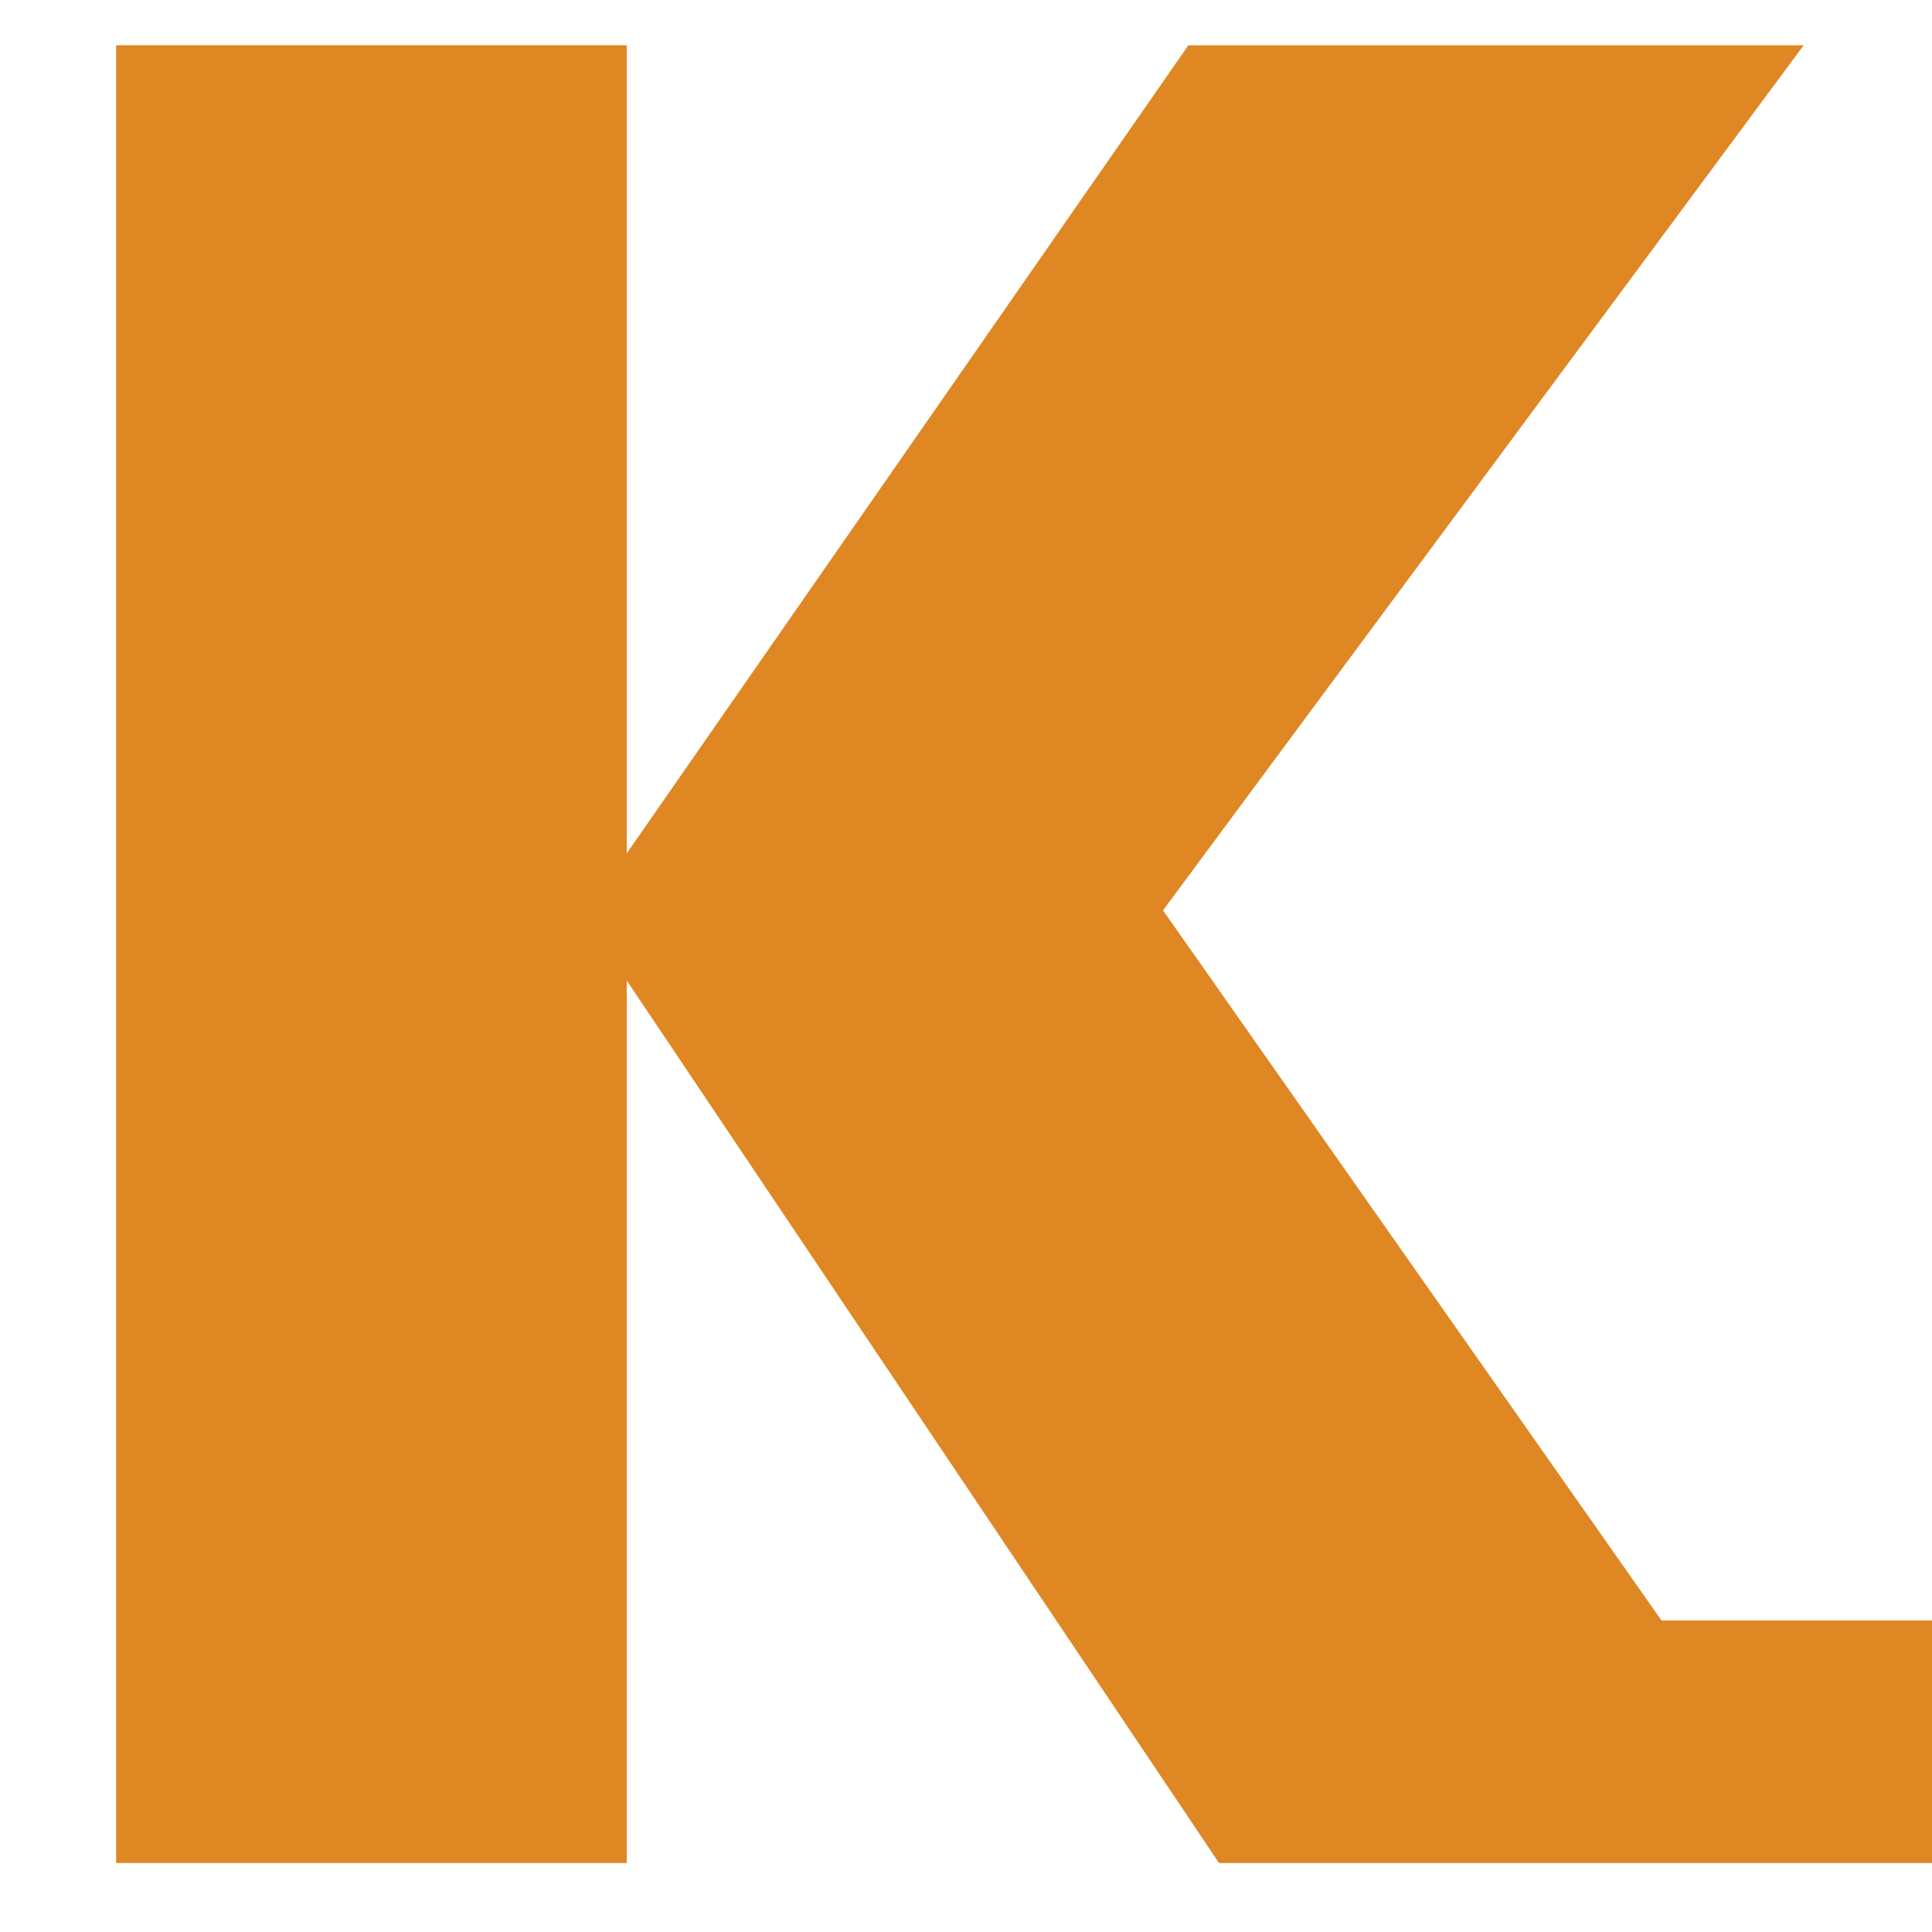
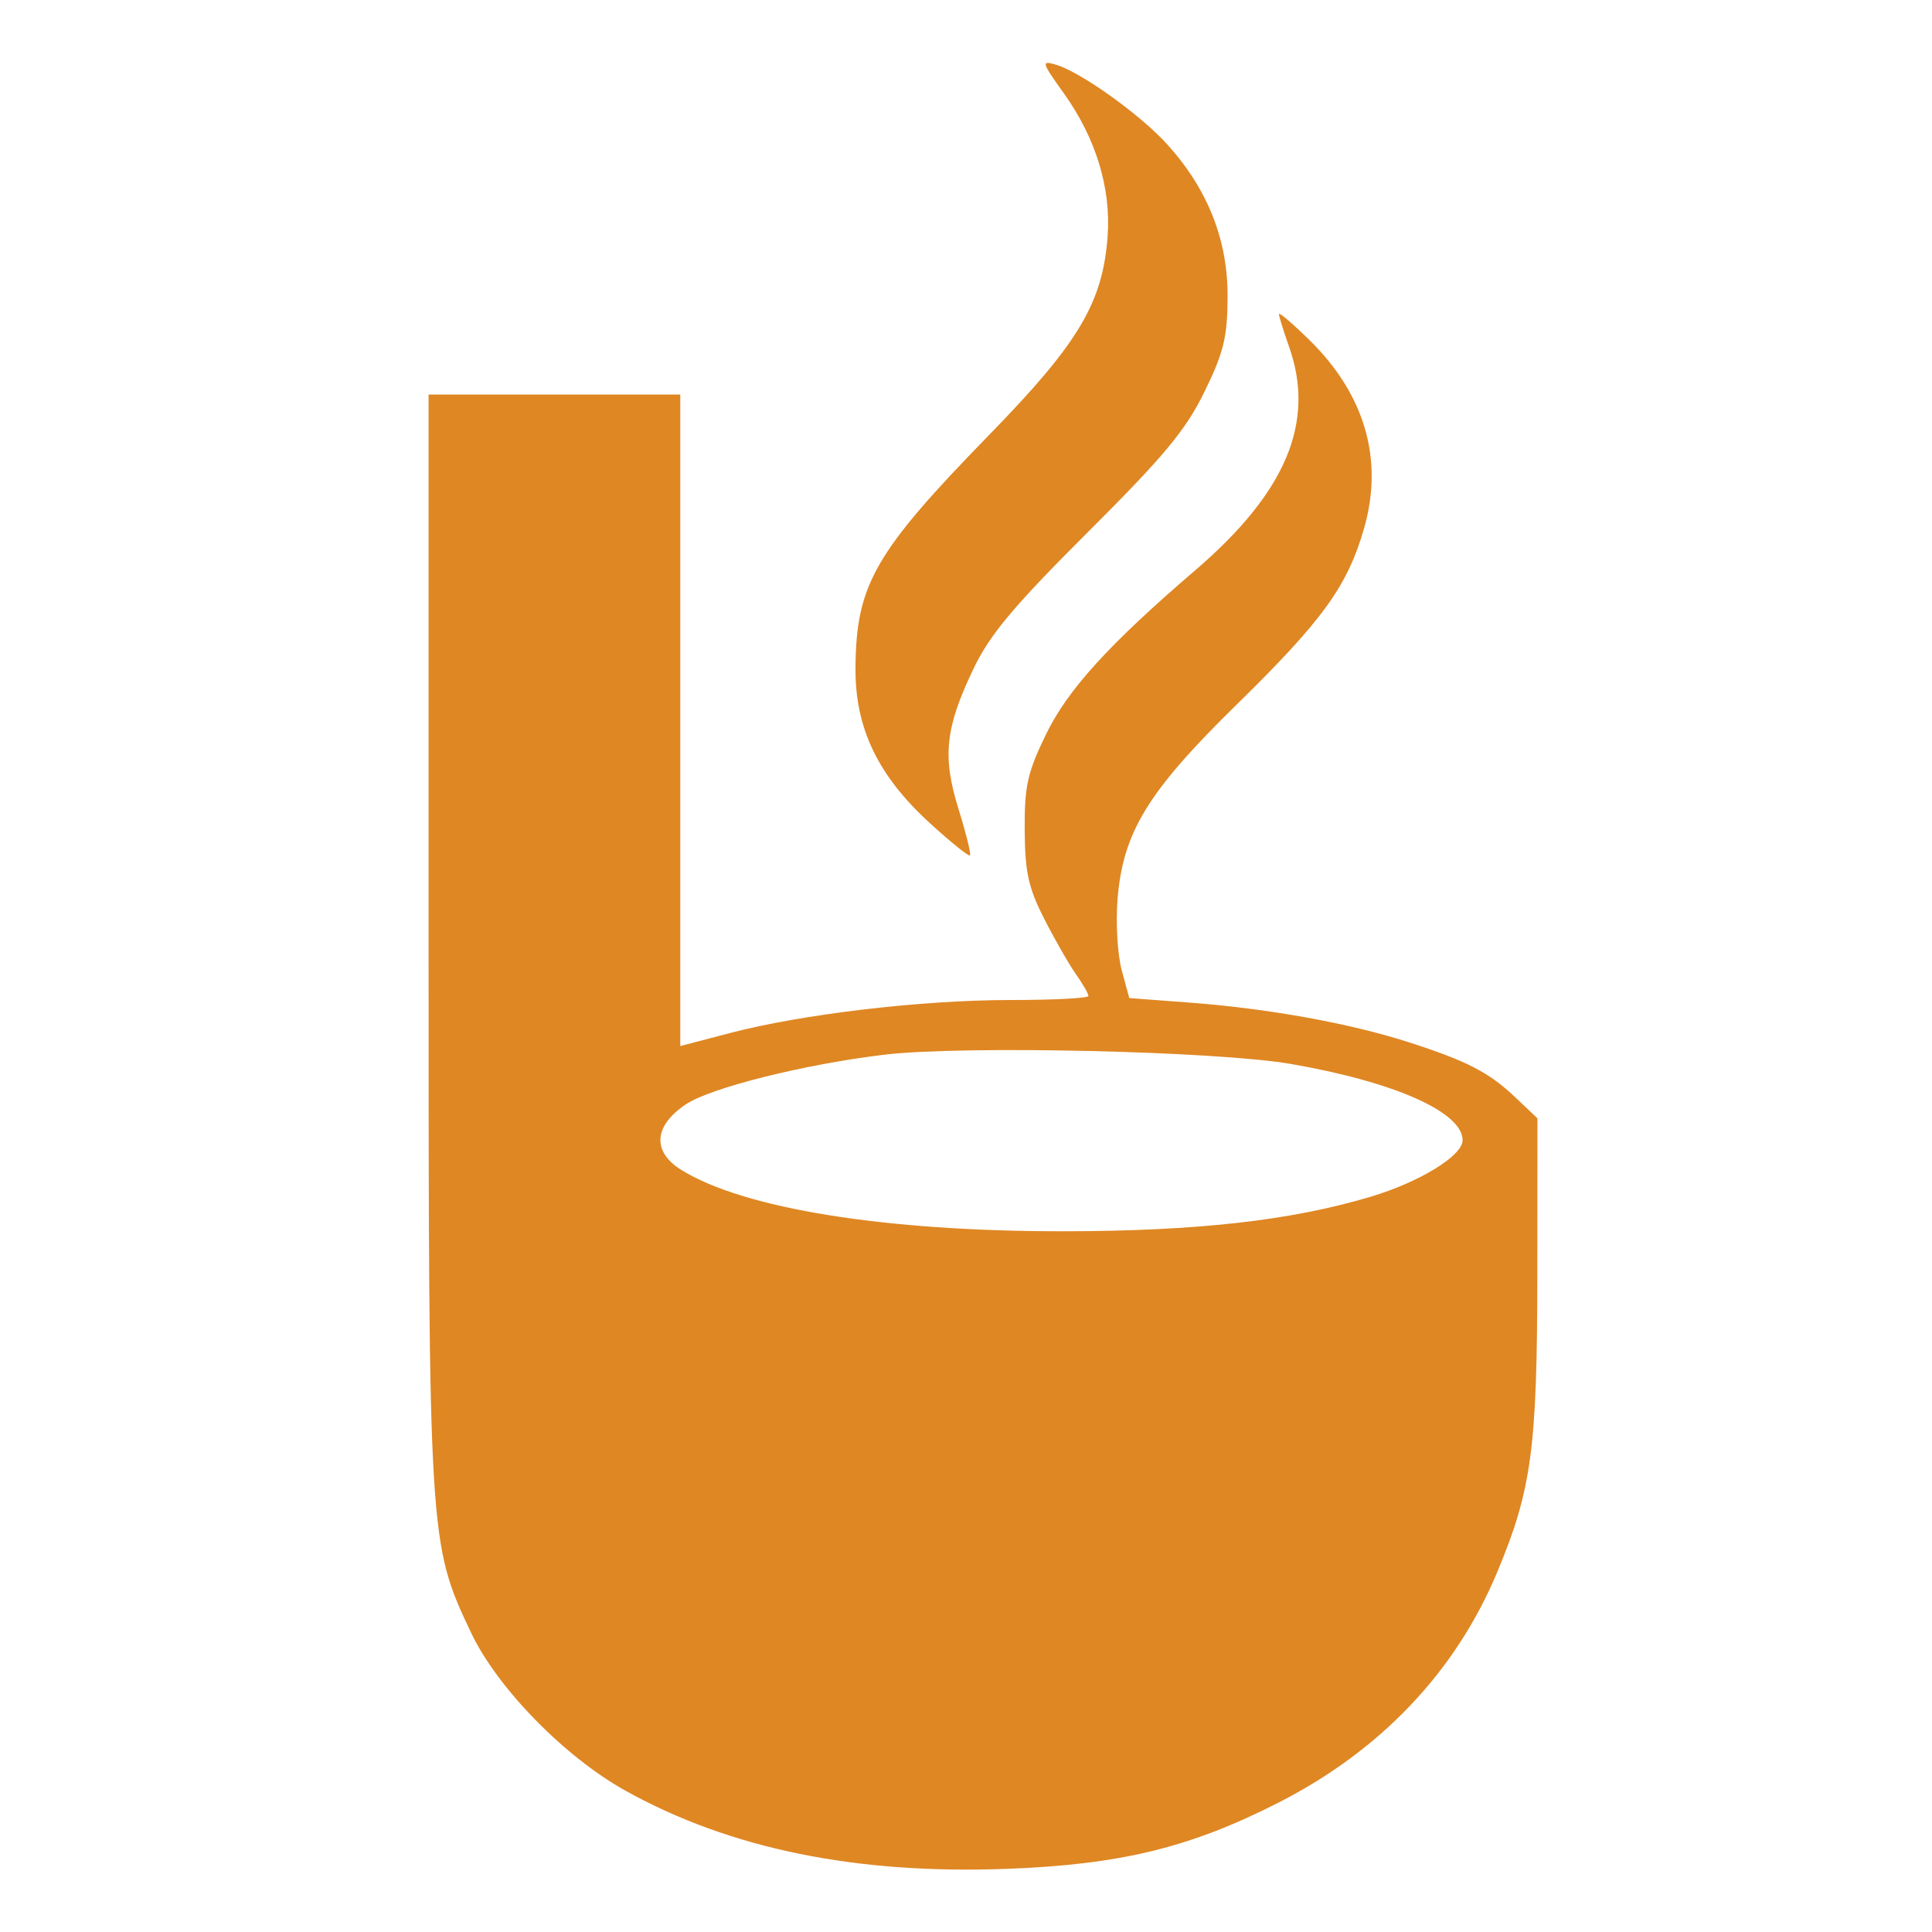
- <svg xmlns="http://www.w3.org/2000/svg" viewBox="5 2 56 56" fill="none" role="img" aria-label="Kona">
-   <path fill="#DF8723" d="M8.366 56.0V3.312H23.166V56.0Z" />
-   <path fill="#DF8723" d="M40.334 56.0 21.908 28.546 39.446 3.312H57.28L37.004 30.692V25.956L53.159 48.97H87.22V56.0Z" />
+ <svg xmlns="http://www.w3.org/2000/svg" viewBox="-43 8 284 284" fill="none" role="img" aria-label="Kona">
+   <path id="mark" fill="#DF8723" fill-rule="evenodd" d="M 113.344 21.663 C 118.089 28.286, 120.341 35.629, 119.816 42.763 C 119.100 52.490, 115.550 58.448, 102.488 71.843 C 85.556 89.208, 82.844 93.929, 82.754 106.189 C 82.690 115.016, 86.038 122.006, 93.670 128.981 C 96.740 131.787, 99.401 133.932, 99.585 133.748 C 99.769 133.564, 99.016 130.513, 97.912 126.966 C 95.488 119.176, 95.938 114.983, 100.140 106.225 C 102.515 101.273, 106.053 97.055, 116.913 86.225 C 128.141 75.027, 131.296 71.230, 134.048 65.601 C 136.896 59.776, 137.426 57.597, 137.453 51.601 C 137.490 43.277, 134.533 35.810, 128.598 29.240 C 124.631 24.849, 115.850 18.567, 112.189 17.500 C 110.035 16.872, 110.113 17.154, 113.344 21.663 M 145 54.166 C 145 54.486, 145.675 56.662, 146.500 59 C 150.395 70.040, 146.055 80.375, 132.720 91.809 C 119.995 102.720, 113.937 109.385, 110.731 116 C 108.032 121.569, 107.587 123.574, 107.627 130 C 107.665 136.171, 108.168 138.475, 110.465 143 C 112 146.025, 114.099 149.694, 115.128 151.154 C 116.158 152.614, 117 154.077, 117 154.404 C 117 154.732, 111.848 155, 105.551 155 C 92.496 155, 74.880 157.076, 64.250 159.868 L 57 161.771 57 113.886 L 57 66 38.500 66 L 20 66 20 146.042 C 20 234.344, 20.034 234.898, 26.242 248 C 30.100 256.141, 40.019 266.280, 49 271.262 C 64.310 279.755, 82.791 283.541, 104.938 282.720 C 121.668 282.101, 131.946 279.600, 144.916 272.991 C 159.952 265.331, 170.963 253.739, 177.071 239.138 C 182.145 227.011, 182.963 220.959, 182.983 195.446 L 183 172.392 179.750 169.308 C 175.867 165.623, 172.654 163.965, 164 161.181 C 155.469 158.437, 143.442 156.256, 132.131 155.402 L 123 154.713 121.888 150.607 C 121.277 148.348, 121.001 143.683, 121.274 140.240 C 122.060 130.346, 125.697 124.393, 138.794 111.563 C 151.454 99.162, 155.076 94.150, 157.518 85.653 C 160.421 75.552, 157.644 65.992, 149.477 57.978 C 147.015 55.561, 145 53.846, 145 54.166 M 87 163.038 C 75.279 164.437, 61.449 167.897, 57.813 170.340 C 53.071 173.524, 52.826 177.306, 57.186 179.998 C 66.377 185.674, 87.075 189.002, 113.128 188.994 C 132.845 188.988, 146.742 187.431, 158.500 183.912 C 165.685 181.762, 172 177.885, 172 175.623 C 172 171.489, 162.053 167.059, 146.819 164.410 C 135.916 162.514, 98.566 161.657, 87 163.038" />
</svg>
